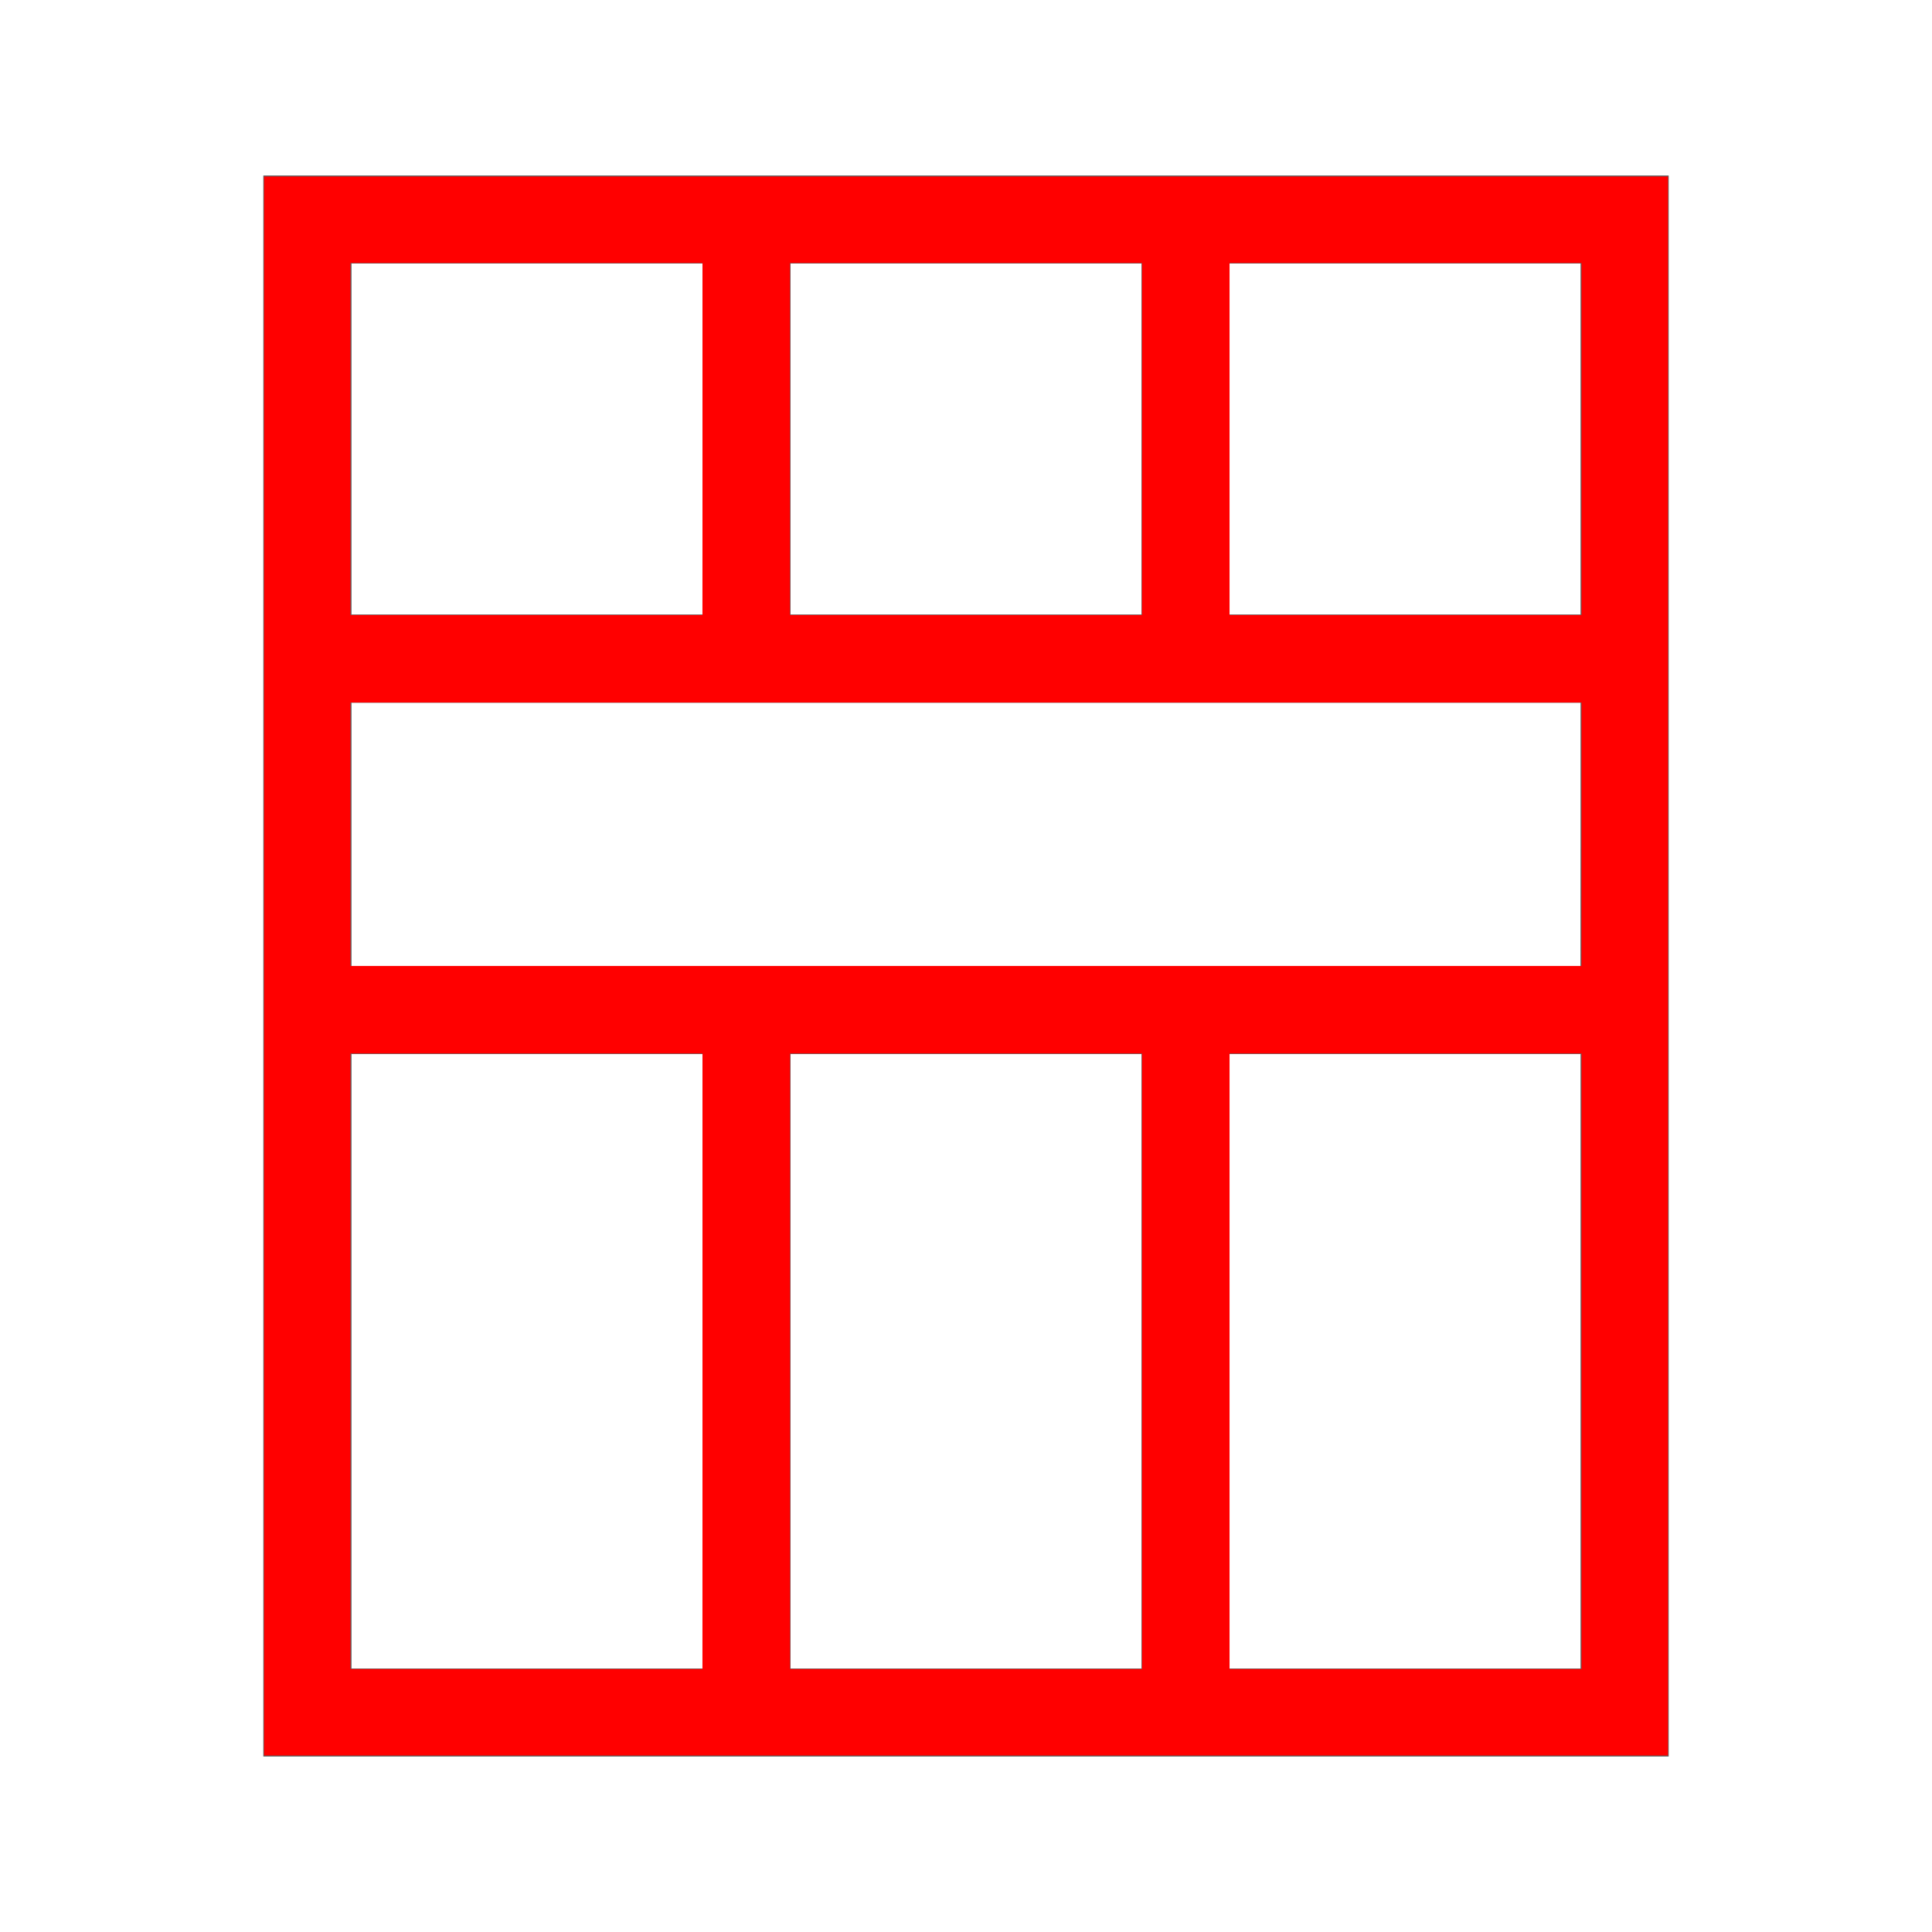
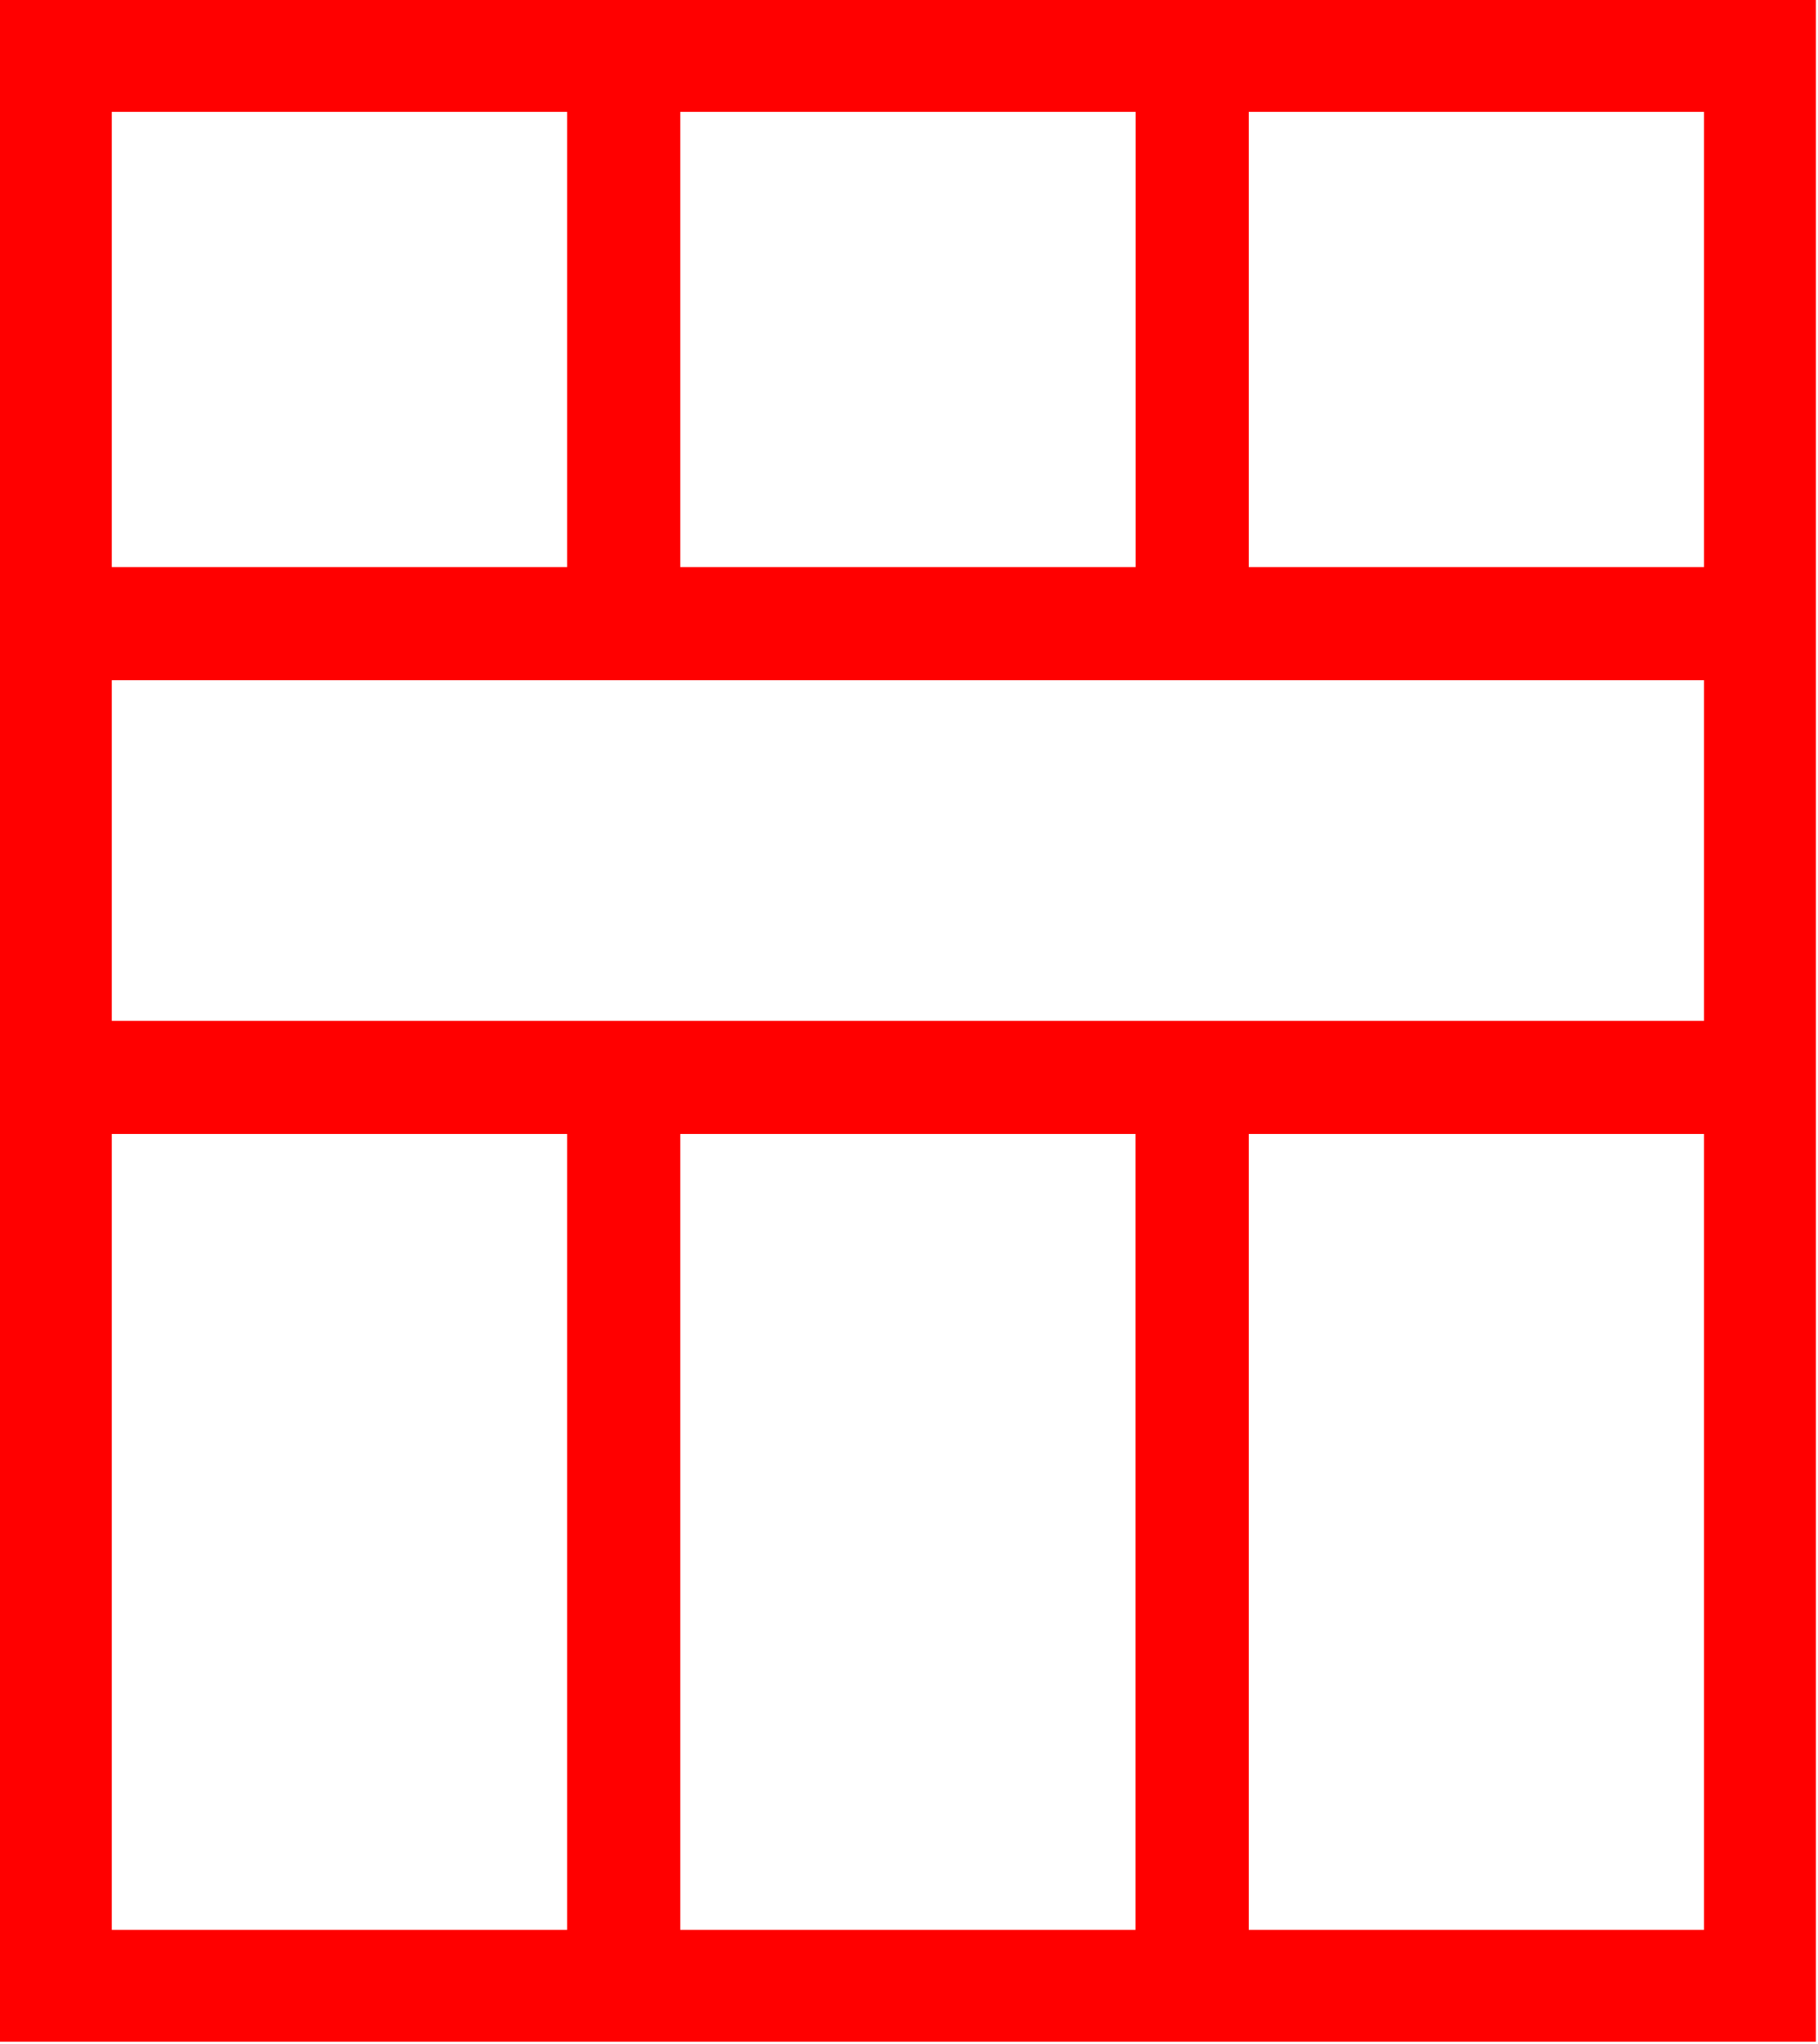
- <svg xmlns="http://www.w3.org/2000/svg" version="1.1" id="svg1014" width="29.333" height="29.333" viewBox="0 0 29.333 29.333">
-   <defs id="defs1018" />
-   <g id="g1020">
-     <g id="g1246">
-       <path style="fill:#d0d0d0;fill-opacity:1;stroke-width:1.333" d="M 4,14.667 V 2.667 H 14.667 25.333 V 14.667 26.667 H 14.667 4 Z m 6.667,6 V 16 H 8 5.333 v 4.667 4.667 h 2.667 2.667 z m 6.667,0 v -4.667 h -2.667 -2.667 v 4.667 4.667 h 2.667 2.667 z m 6.667,0 v -4.667 h -2.667 -2.667 v 4.667 4.667 h 2.667 2.667 z m 0,-8 v -2 H 14.667 5.333 v 2 2 h 9.333 9.333 z M 10.667,6.667 V 4 H 8 5.333 v 2.667 2.667 h 2.667 2.667 z m 6.667,0 V 4 h -2.667 -2.667 v 2.667 2.667 h 2.667 2.667 z m 6.667,0 V 4 h -2.667 -2.667 v 2.667 2.667 h 2.667 2.667 z" id="path1258" />
-       <path style="fill:#b9b9b9;fill-opacity:1;stroke-width:1.333" d="M 4,14.667 V 2.667 H 14.667 25.333 V 14.667 26.667 H 14.667 4 Z m 6.667,6 V 16 H 8 5.333 v 4.667 4.667 h 2.667 2.667 z m 6.667,0 v -4.667 h -2.667 -2.667 v 4.667 4.667 h 2.667 2.667 z m 6.667,0 v -4.667 h -2.667 -2.667 v 4.667 4.667 h 2.667 2.667 z m 0,-8 v -2 H 14.667 5.333 v 2 2 h 9.333 9.333 z M 10.667,6.667 V 4 H 8 5.333 v 2.667 2.667 h 2.667 2.667 z m 6.667,0 V 4 h -2.667 -2.667 v 2.667 2.667 h 2.667 2.667 z m 6.667,0 V 4 h -2.667 -2.667 v 2.667 2.667 h 2.667 2.667 z" id="path1256" />
-       <path style="fill:#a3a3a3;fill-opacity:1;stroke-width:1.333" d="M 4,14.667 V 2.667 H 14.667 25.333 V 14.667 26.667 H 14.667 4 Z m 6.667,6 V 16 H 8 5.333 v 4.667 4.667 h 2.667 2.667 z m 6.667,0 v -4.667 h -2.667 -2.667 v 4.667 4.667 h 2.667 2.667 z m 6.667,0 v -4.667 h -2.667 -2.667 v 4.667 4.667 h 2.667 2.667 z m 0,-8 v -2 H 14.667 5.333 v 2 2 h 9.333 9.333 z M 10.667,6.667 V 4 H 8 5.333 v 2.667 2.667 h 2.667 2.667 z m 6.667,0 V 4 h -2.667 -2.667 v 2.667 2.667 h 2.667 2.667 z m 6.667,0 V 4 h -2.667 -2.667 v 2.667 2.667 h 2.667 2.667 z" id="path1254" />
-       <path style="fill:#8c8c8c;fill-opacity:1;stroke-width:1.333" d="M 4,14.667 V 2.667 H 14.667 25.333 V 14.667 26.667 H 14.667 4 Z m 6.667,6 V 16 H 8 5.333 v 4.667 4.667 h 2.667 2.667 z m 6.667,0 v -4.667 h -2.667 -2.667 v 4.667 4.667 h 2.667 2.667 z m 6.667,0 v -4.667 h -2.667 -2.667 v 4.667 4.667 h 2.667 2.667 z m 0,-8 v -2 H 14.667 5.333 v 2 2 h 9.333 9.333 z M 10.667,6.667 V 4 H 8 5.333 v 2.667 2.667 h 2.667 2.667 z m 6.667,0 V 4 h -2.667 -2.667 v 2.667 2.667 h 2.667 2.667 z m 6.667,0 V 4 h -2.667 -2.667 v 2.667 2.667 h 2.667 2.667 z" id="path1252" />
-       <path style="fill:#767676;fill-opacity:1;stroke-width:1.333" d="M 4,14.667 V 2.667 H 14.667 25.333 V 14.667 26.667 H 14.667 4 Z m 6.667,6 V 16 H 8 5.333 v 4.667 4.667 h 2.667 2.667 z m 6.667,0 v -4.667 h -2.667 -2.667 v 4.667 4.667 h 2.667 2.667 z m 6.667,0 v -4.667 h -2.667 -2.667 v 4.667 4.667 h 2.667 2.667 z m 0,-8 v -2 H 14.667 5.333 v 2 2 h 9.333 9.333 z M 10.667,6.667 V 4 H 8 5.333 v 2.667 2.667 h 2.667 2.667 z m 6.667,0 V 4 h -2.667 -2.667 v 2.667 2.667 h 2.667 2.667 z m 6.667,0 V 4 h -2.667 -2.667 v 2.667 2.667 h 2.667 2.667 z" id="path1250" />
-       <path style="fill:#606060;fill-opacity:1;stroke-width:1.333" d="M 4,14.667 V 2.667 H 14.667 25.333 V 14.667 26.667 H 14.667 4 Z m 6.667,6 V 16 H 8 5.333 v 4.667 4.667 h 2.667 2.667 z m 6.667,0 v -4.667 h -2.667 -2.667 v 4.667 4.667 h 2.667 2.667 z m 6.667,0 v -4.667 h -2.667 -2.667 v 4.667 4.667 h 2.667 2.667 z m 0,-8 v -2 H 14.667 5.333 v 2 2 h 9.333 9.333 z M 10.667,6.667 V 4 H 8 5.333 v 2.667 2.667 h 2.667 2.667 z m 6.667,0 V 4 h -2.667 -2.667 v 2.667 2.667 h 2.667 2.667 z m 6.667,0 V 4 h -2.667 -2.667 v 2.667 2.667 h 2.667 2.667 z" id="path1248" />
-     </g>
-     <path style="fill:#ff0000;stroke-width:0.016" d="M 4.009,14.667 V 2.68 H 14.667 25.325 V 14.667 26.653 H 14.667 4.009 Z m 6.657,6.001 V 15.995 H 7.994 5.321 v 4.673 4.673 h 2.672 2.672 z m 6.673,0 v -4.673 h -2.672 -2.672 v 4.673 4.673 h 2.672 2.672 z m 6.673,0 v -4.673 h -2.672 -2.672 v 4.673 4.673 h 2.672 2.672 z m 0,-8.001 V 10.666 H 14.667 5.321 v 2 2 h 9.345 9.345 z M 10.666,6.665 V 3.993 H 7.994 5.321 V 6.665 9.338 h 2.672 2.672 z m 6.673,0 V 3.993 H 14.667 11.994 V 6.665 9.338 h 2.672 2.672 z m 6.673,0 V 3.993 h -2.672 -2.672 V 6.665 9.338 h 2.672 2.672 z" id="path1380" />
-   </g>
+ <svg xmlns="http://www.w3.org/2000/svg" width="100%" height="100%" viewBox="0 0 16 18" version="1.1" xml:space="preserve" style="fill-rule:evenodd;clip-rule:evenodd;stroke-linejoin:round;stroke-miterlimit:2;">
+   <path id="path1380" d="M0,17.98l0,-17.98l15.987,0l-0,17.98l-15.987,-0Zm4.993,-0.985l-0,-7.009l-4.009,0l0,7.009l4.009,-0Zm5.004,-0l0,-7.009l-4.008,0l-0,7.009l4.008,-0Zm5.005,-0l0,-7.009l-4.008,0l-0,7.009l4.008,-0Zm0,-8.005l0,-3l-14.018,-0l0,3l14.018,0Zm-10.009,-3.996l-0,-4.009l-4.009,-0l0,4.009l4.009,-0Zm5.005,-0l-0,-4.009l-4.009,-0l-0,4.009l4.009,-0Zm5.004,-0l0,-4.009l-4.008,-0l-0,4.009l4.008,-0Z" style="fill:#f00;fill-rule:nonzero;" />
</svg>
